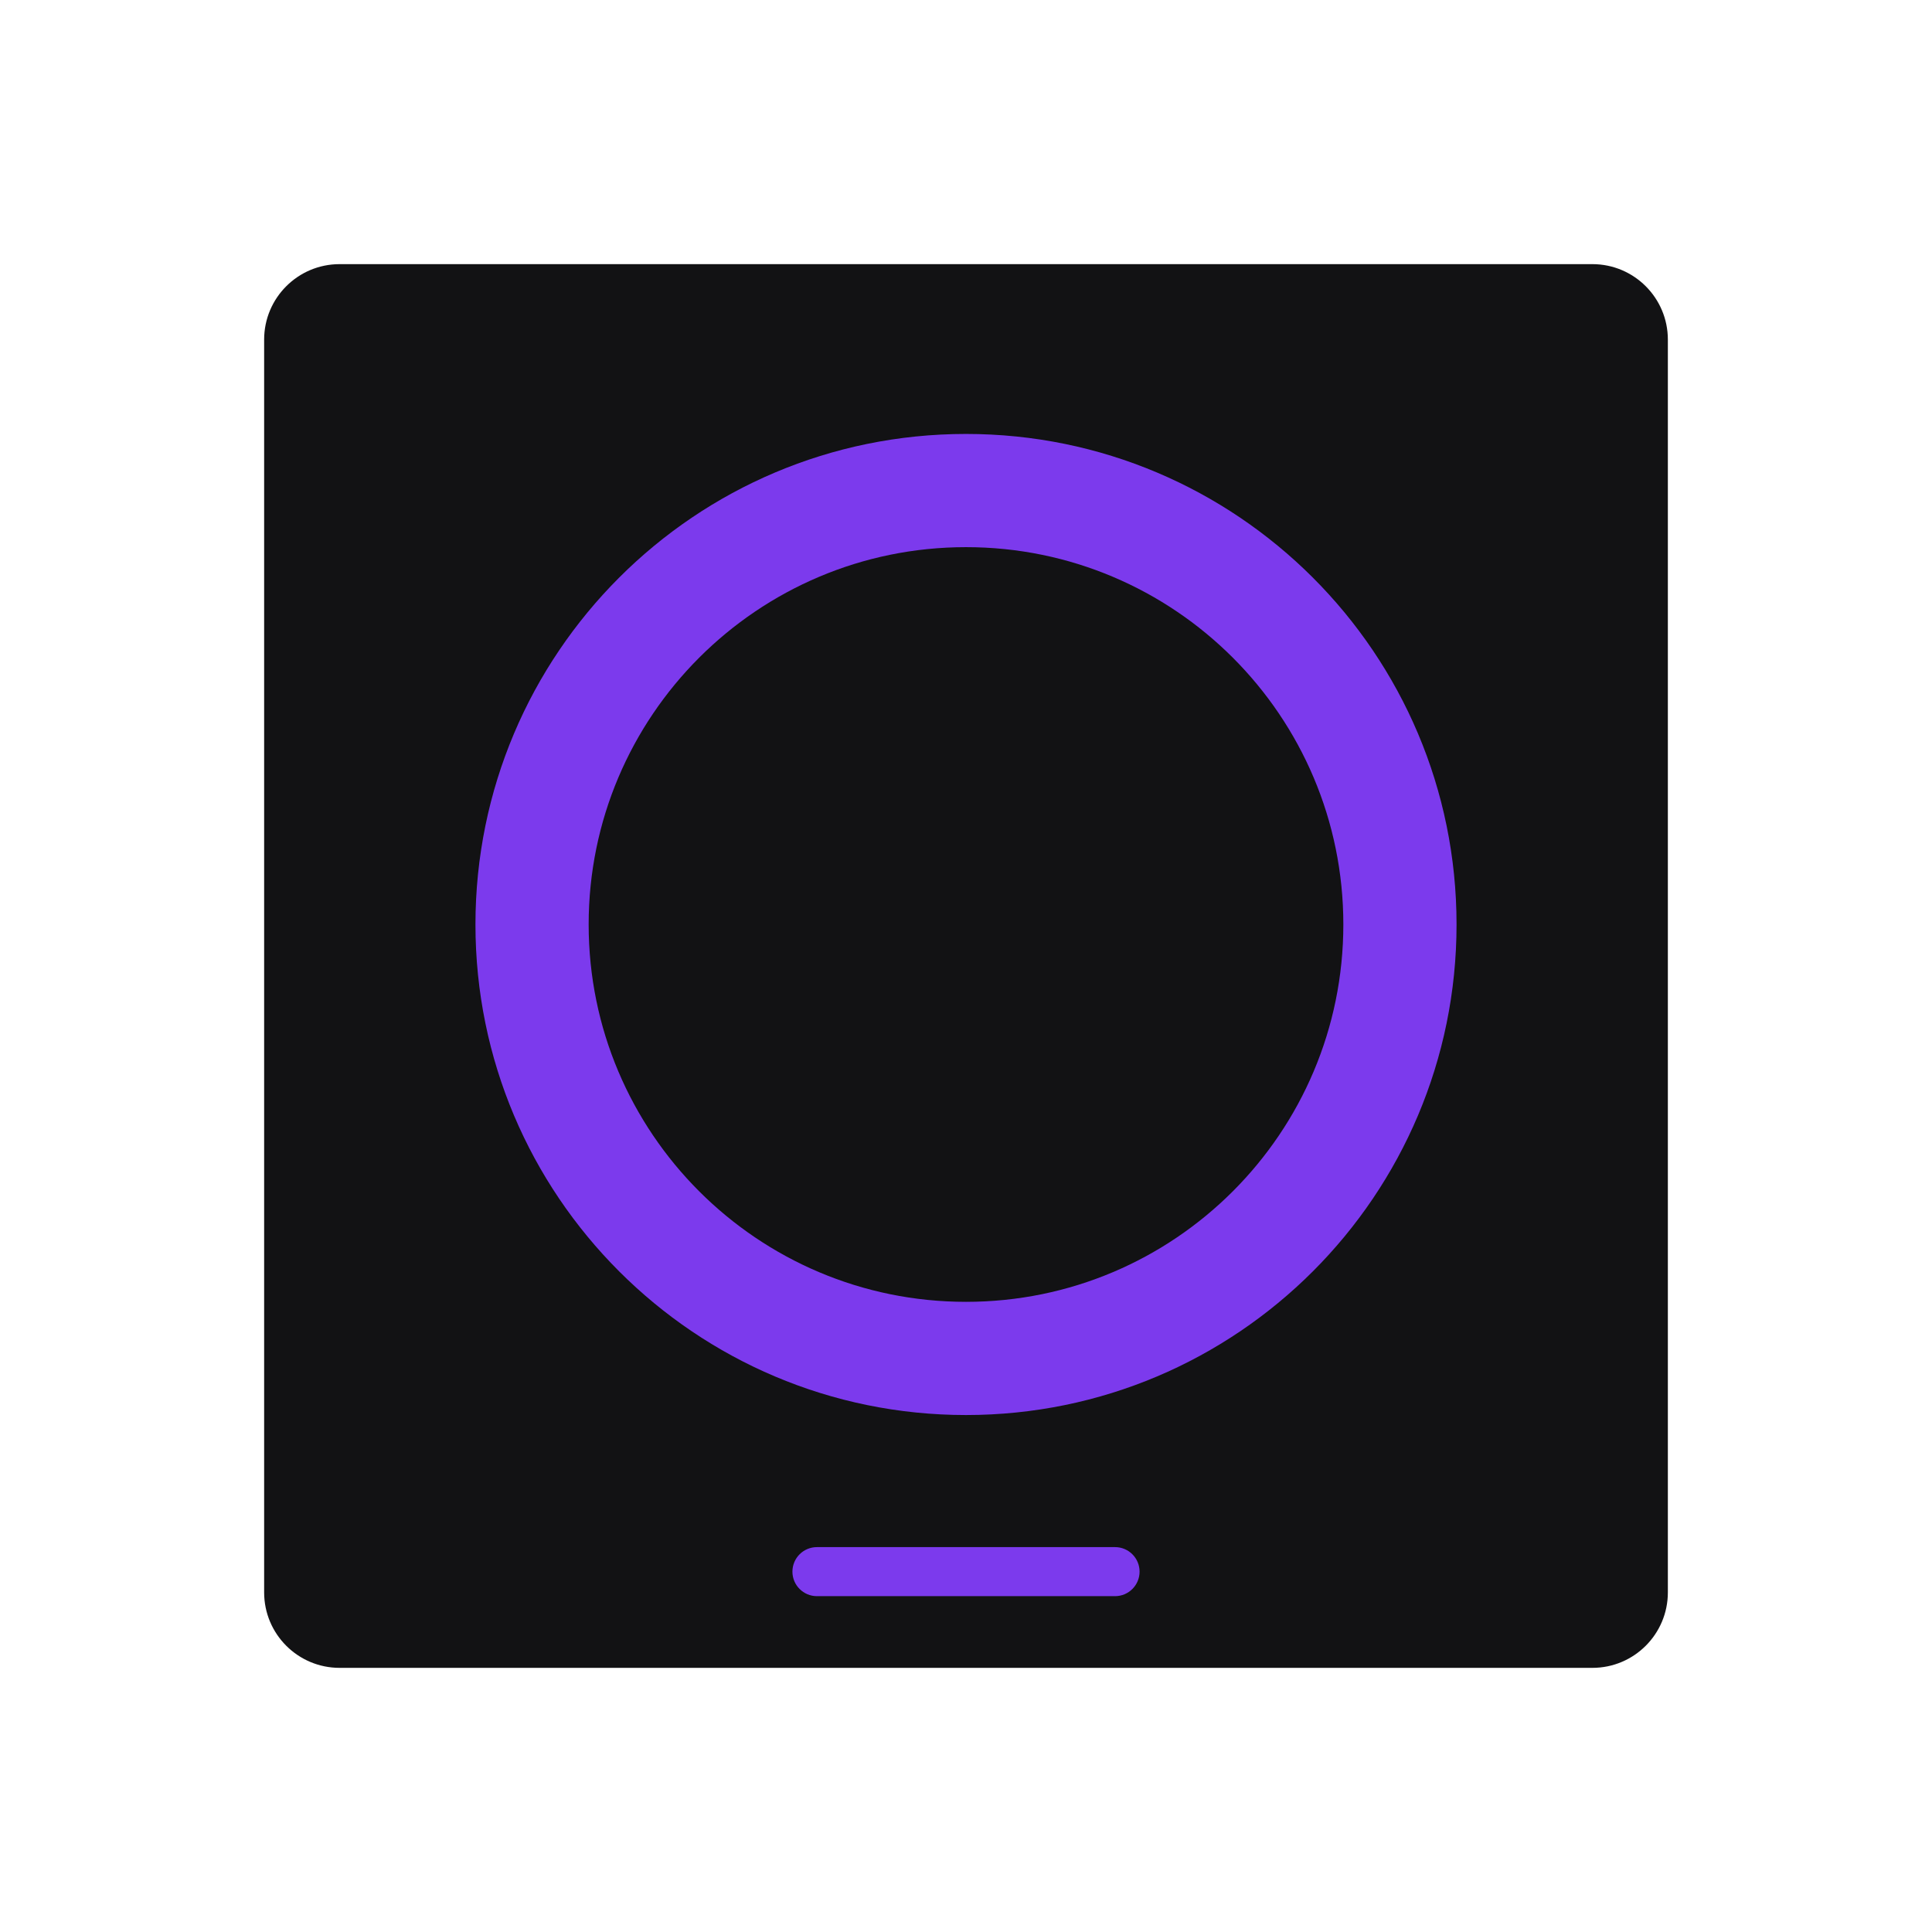
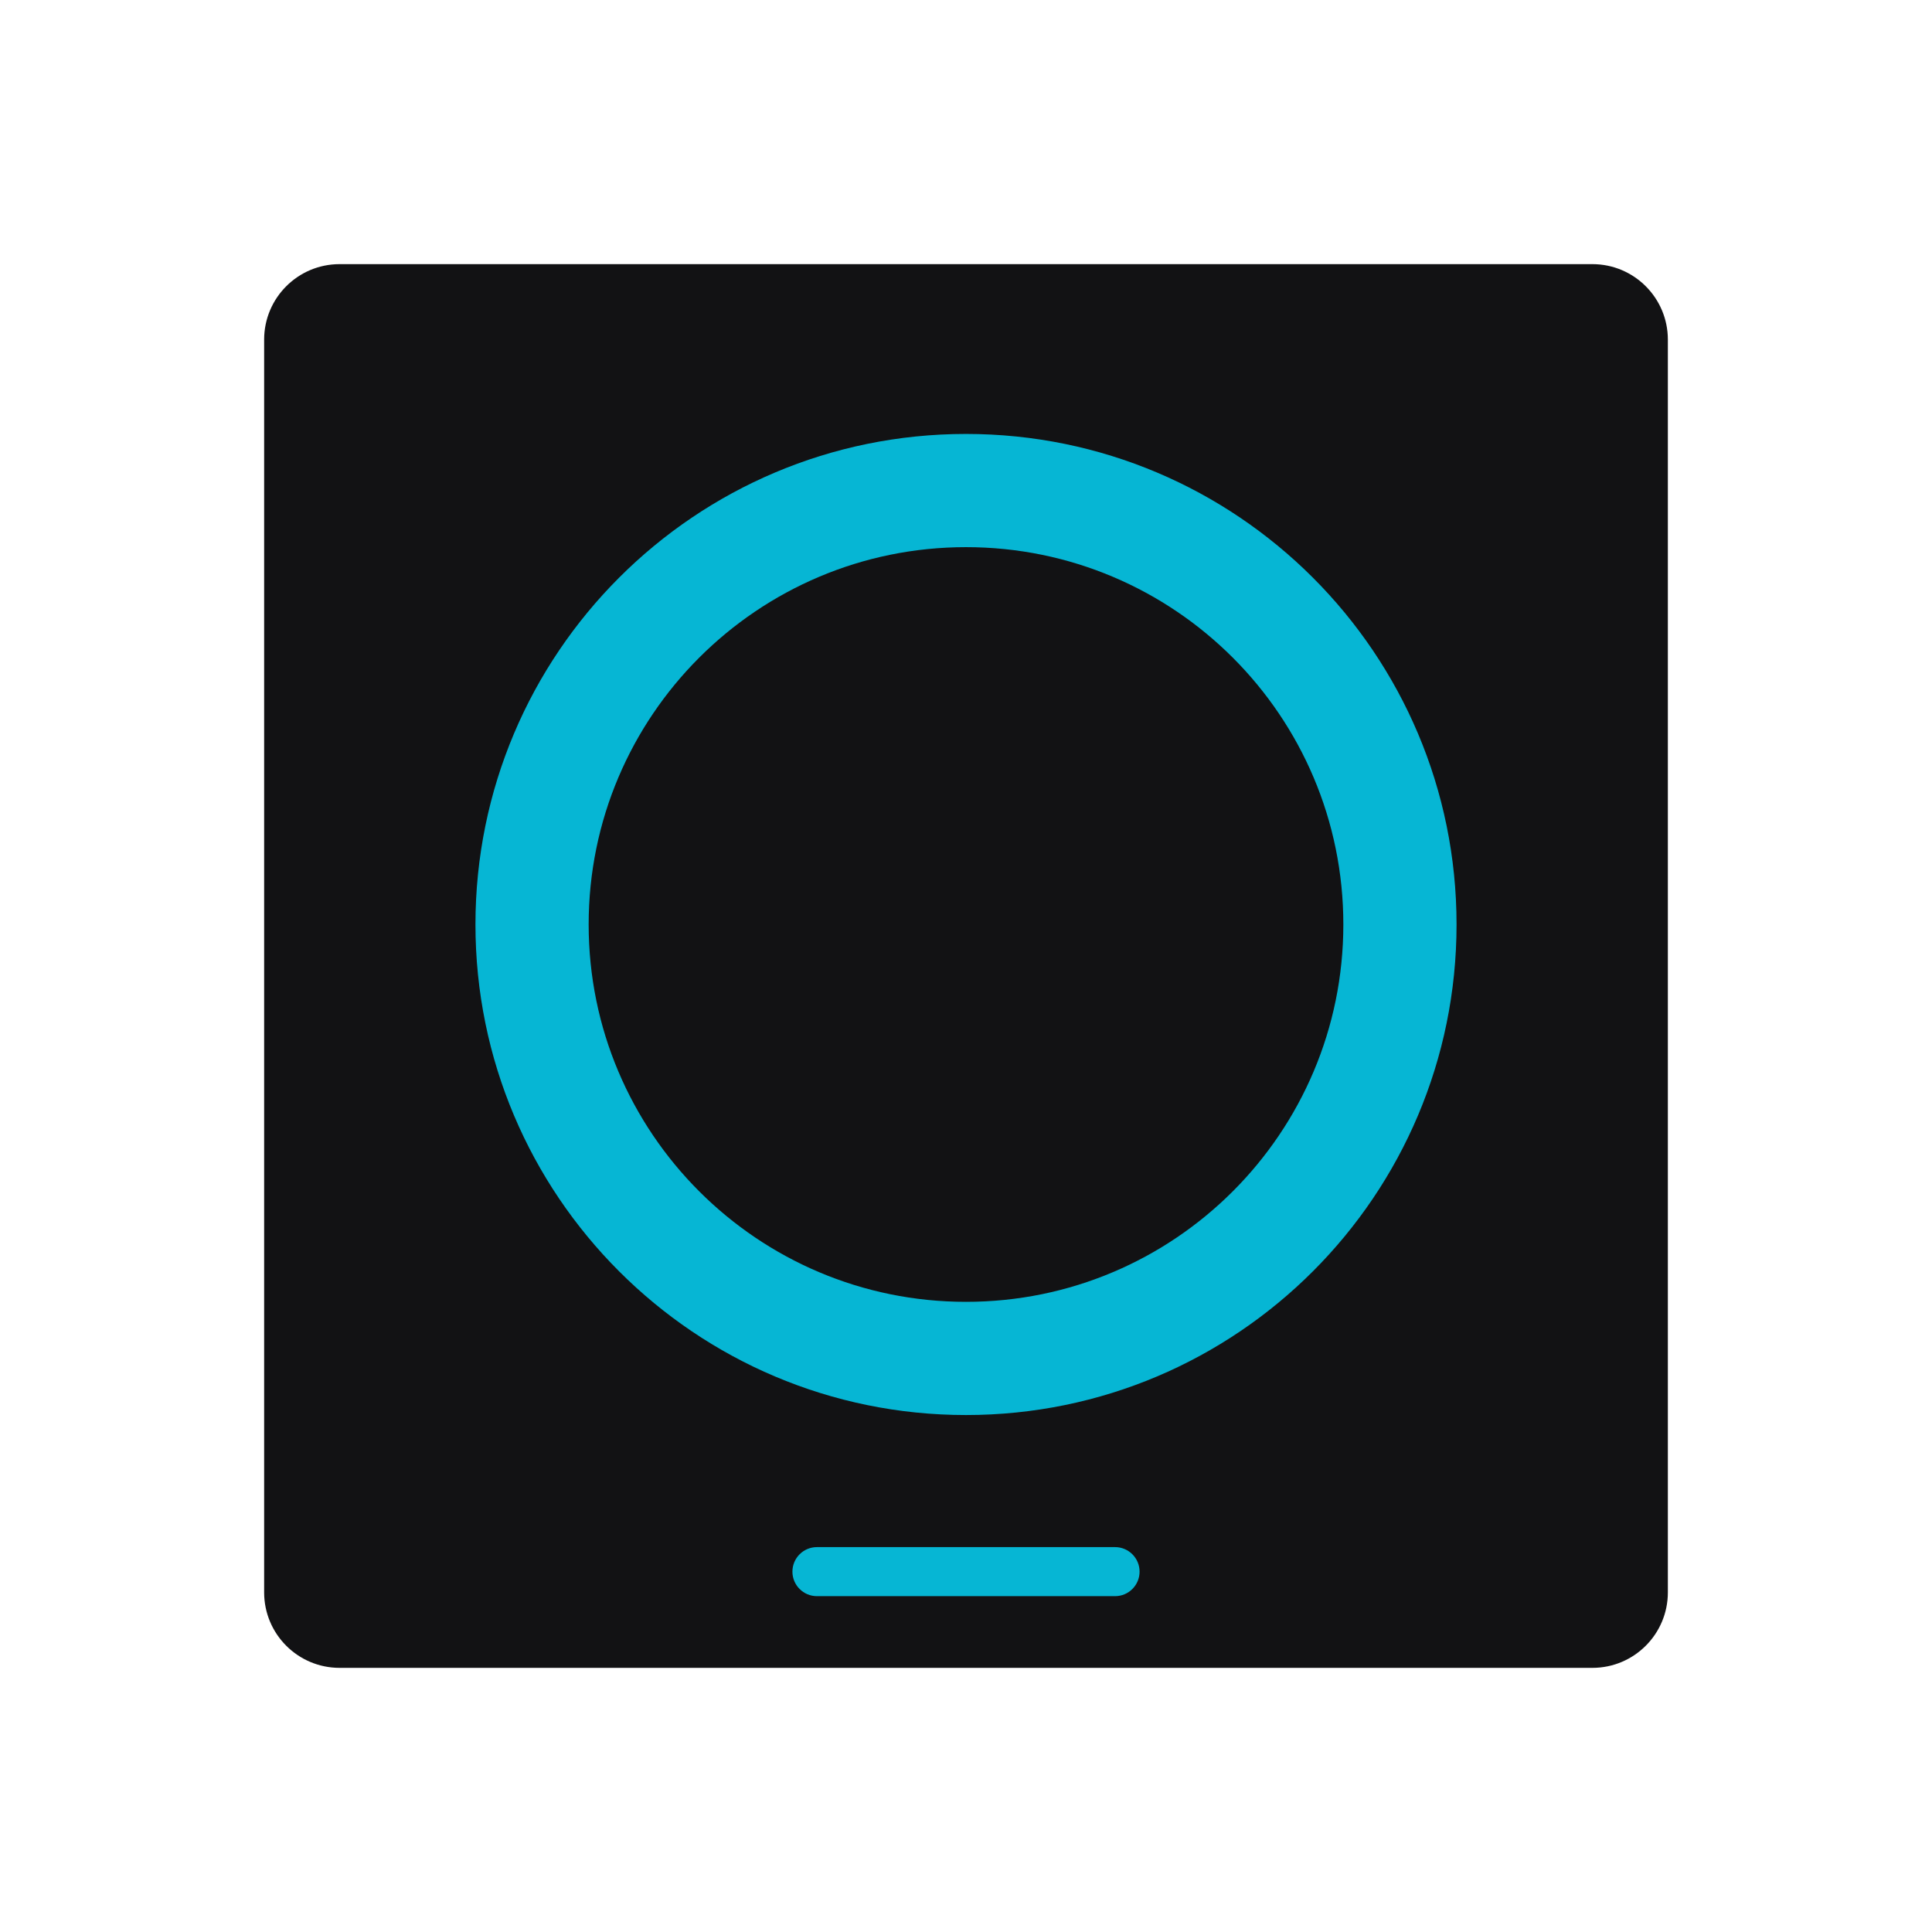
<svg xmlns="http://www.w3.org/2000/svg" width="1024" height="1024" viewBox="0 0 1024 1024">
  <rect x="140" y="140" width="744" height="744" rx="40" fill="#121214" />
-   <circle cx="512" cy="490" r="260" fill="#7C3AED" />
+   <circle cx="512" cy="490" r="260" fill="#06B6D4" />
  <circle cx="512" cy="490" r="200" fill="#121214" />
-   <rect x="420" y="820" width="184" height="26" rx="13" fill="#7C3AED" />
+   <rect x="420" y="820" width="184" height="26" rx="13" fill="#06B6D4" />
</svg>
